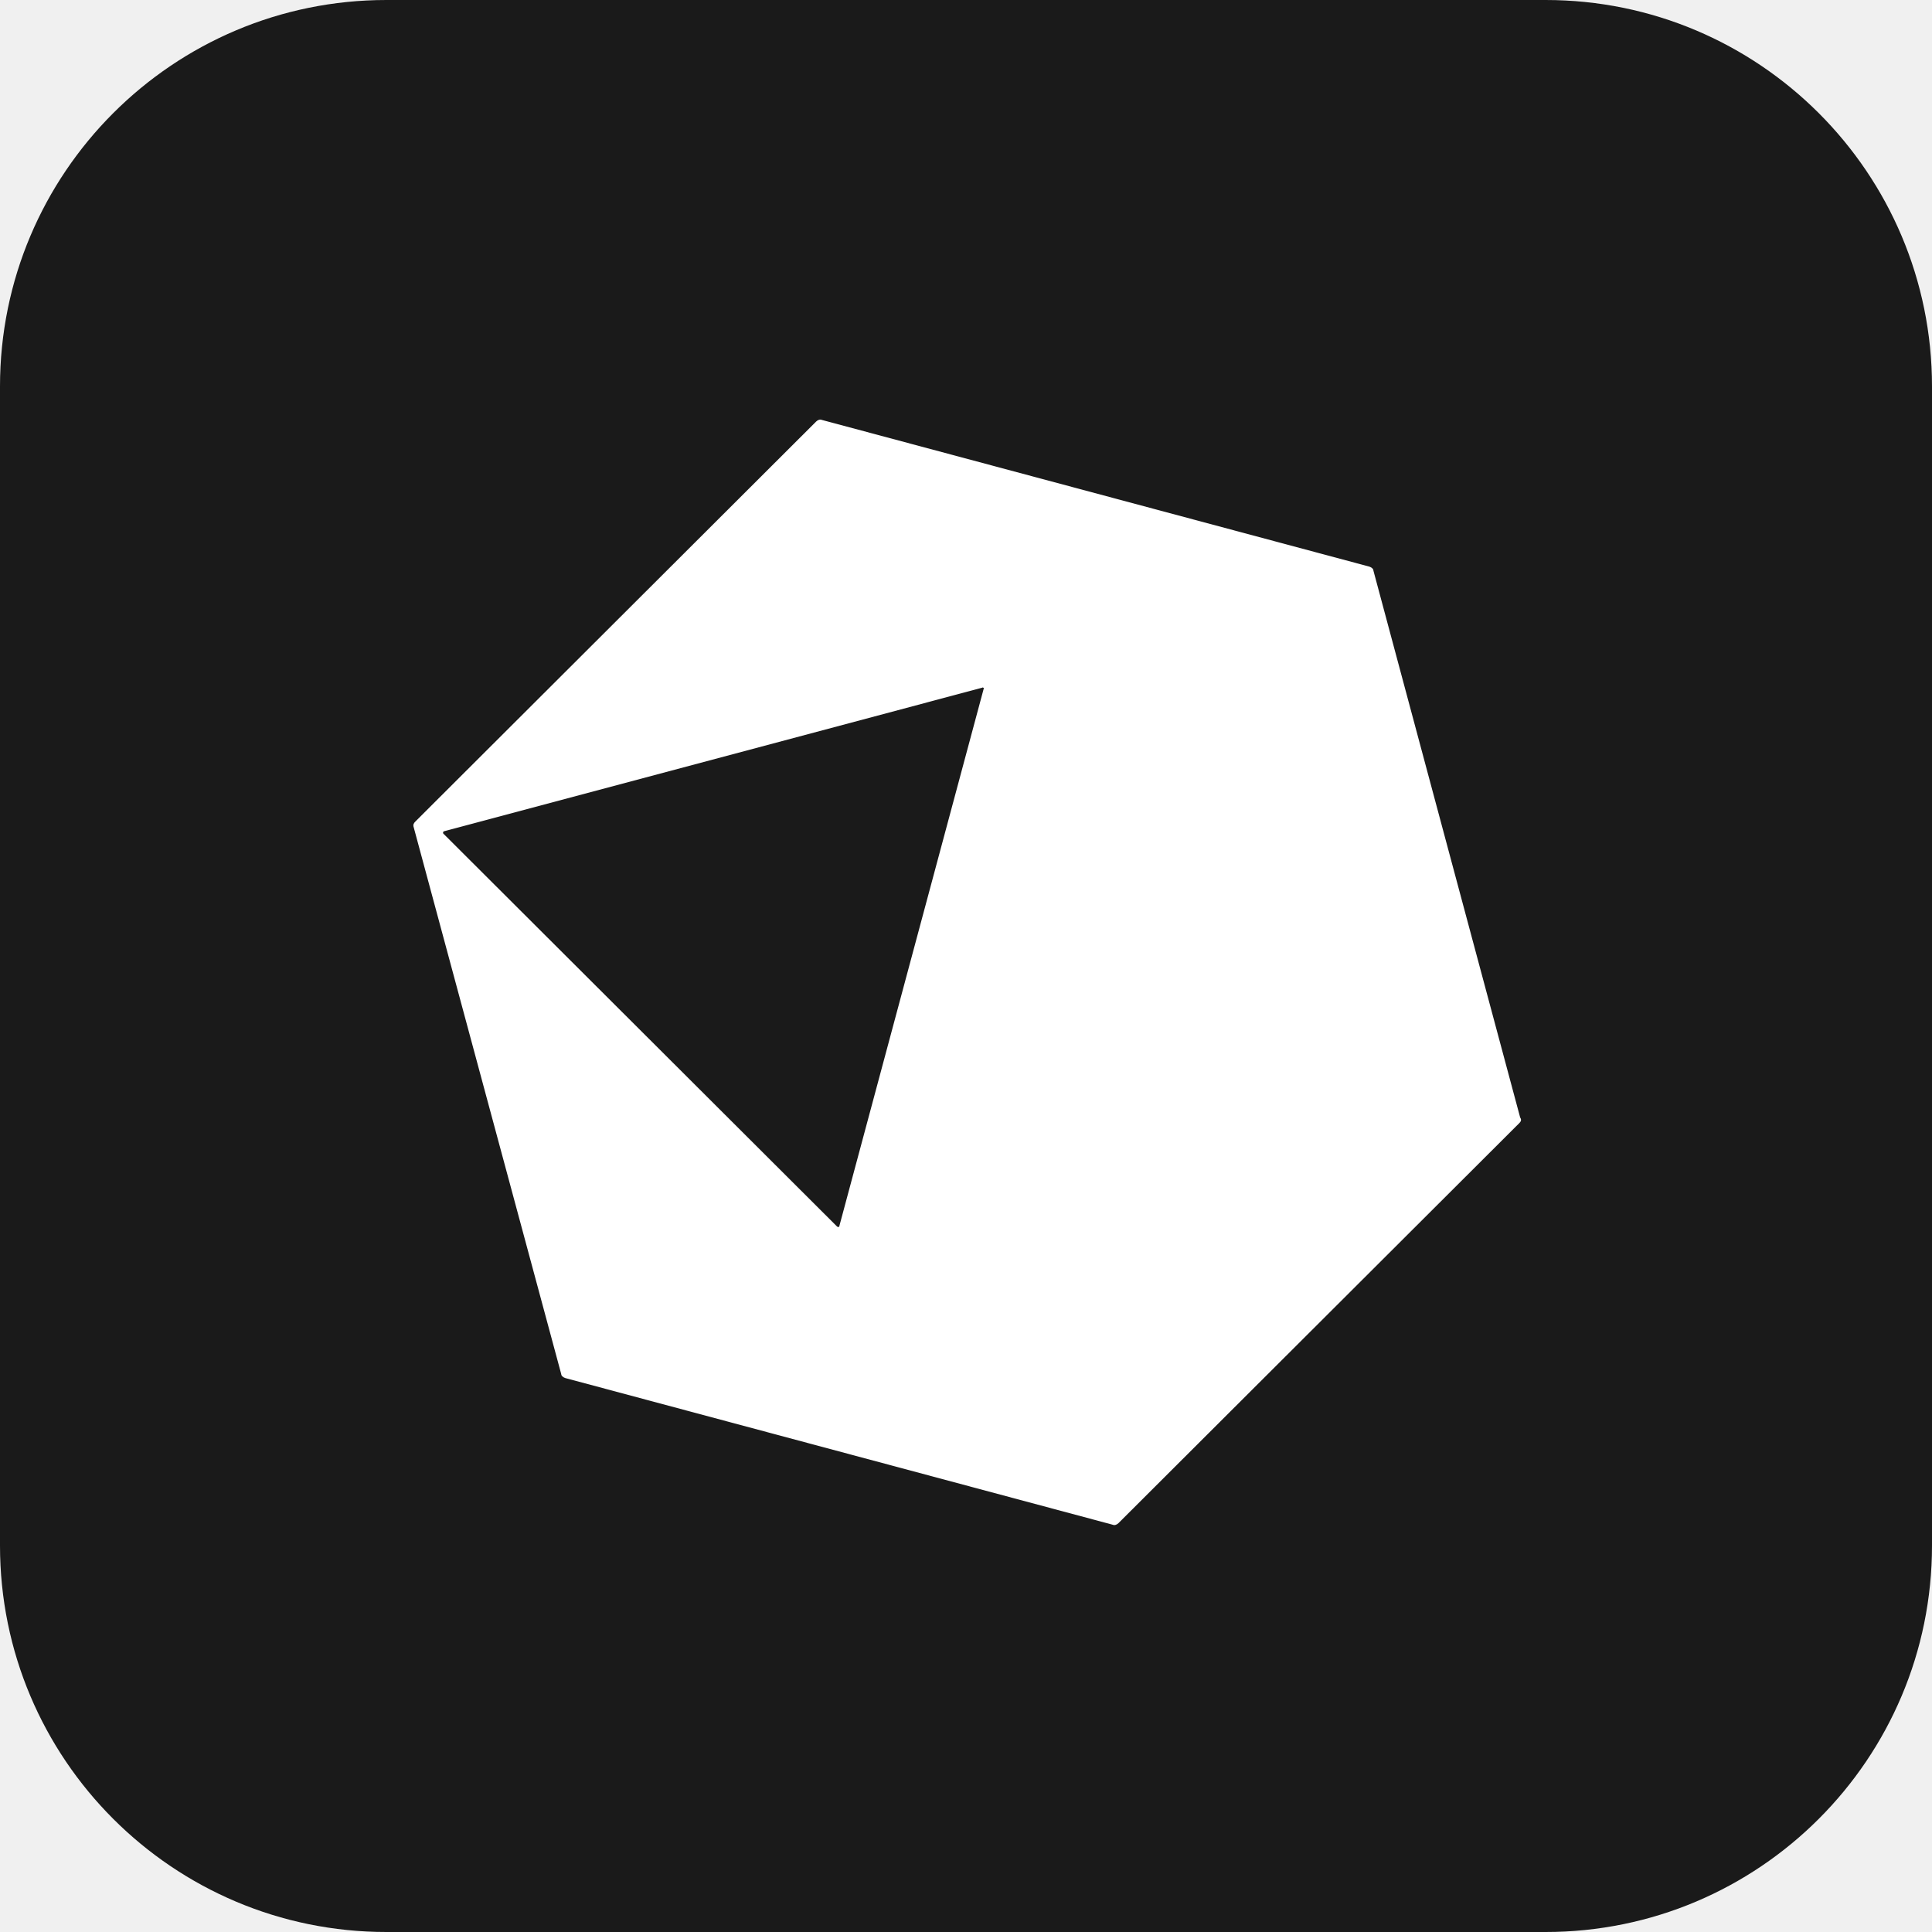
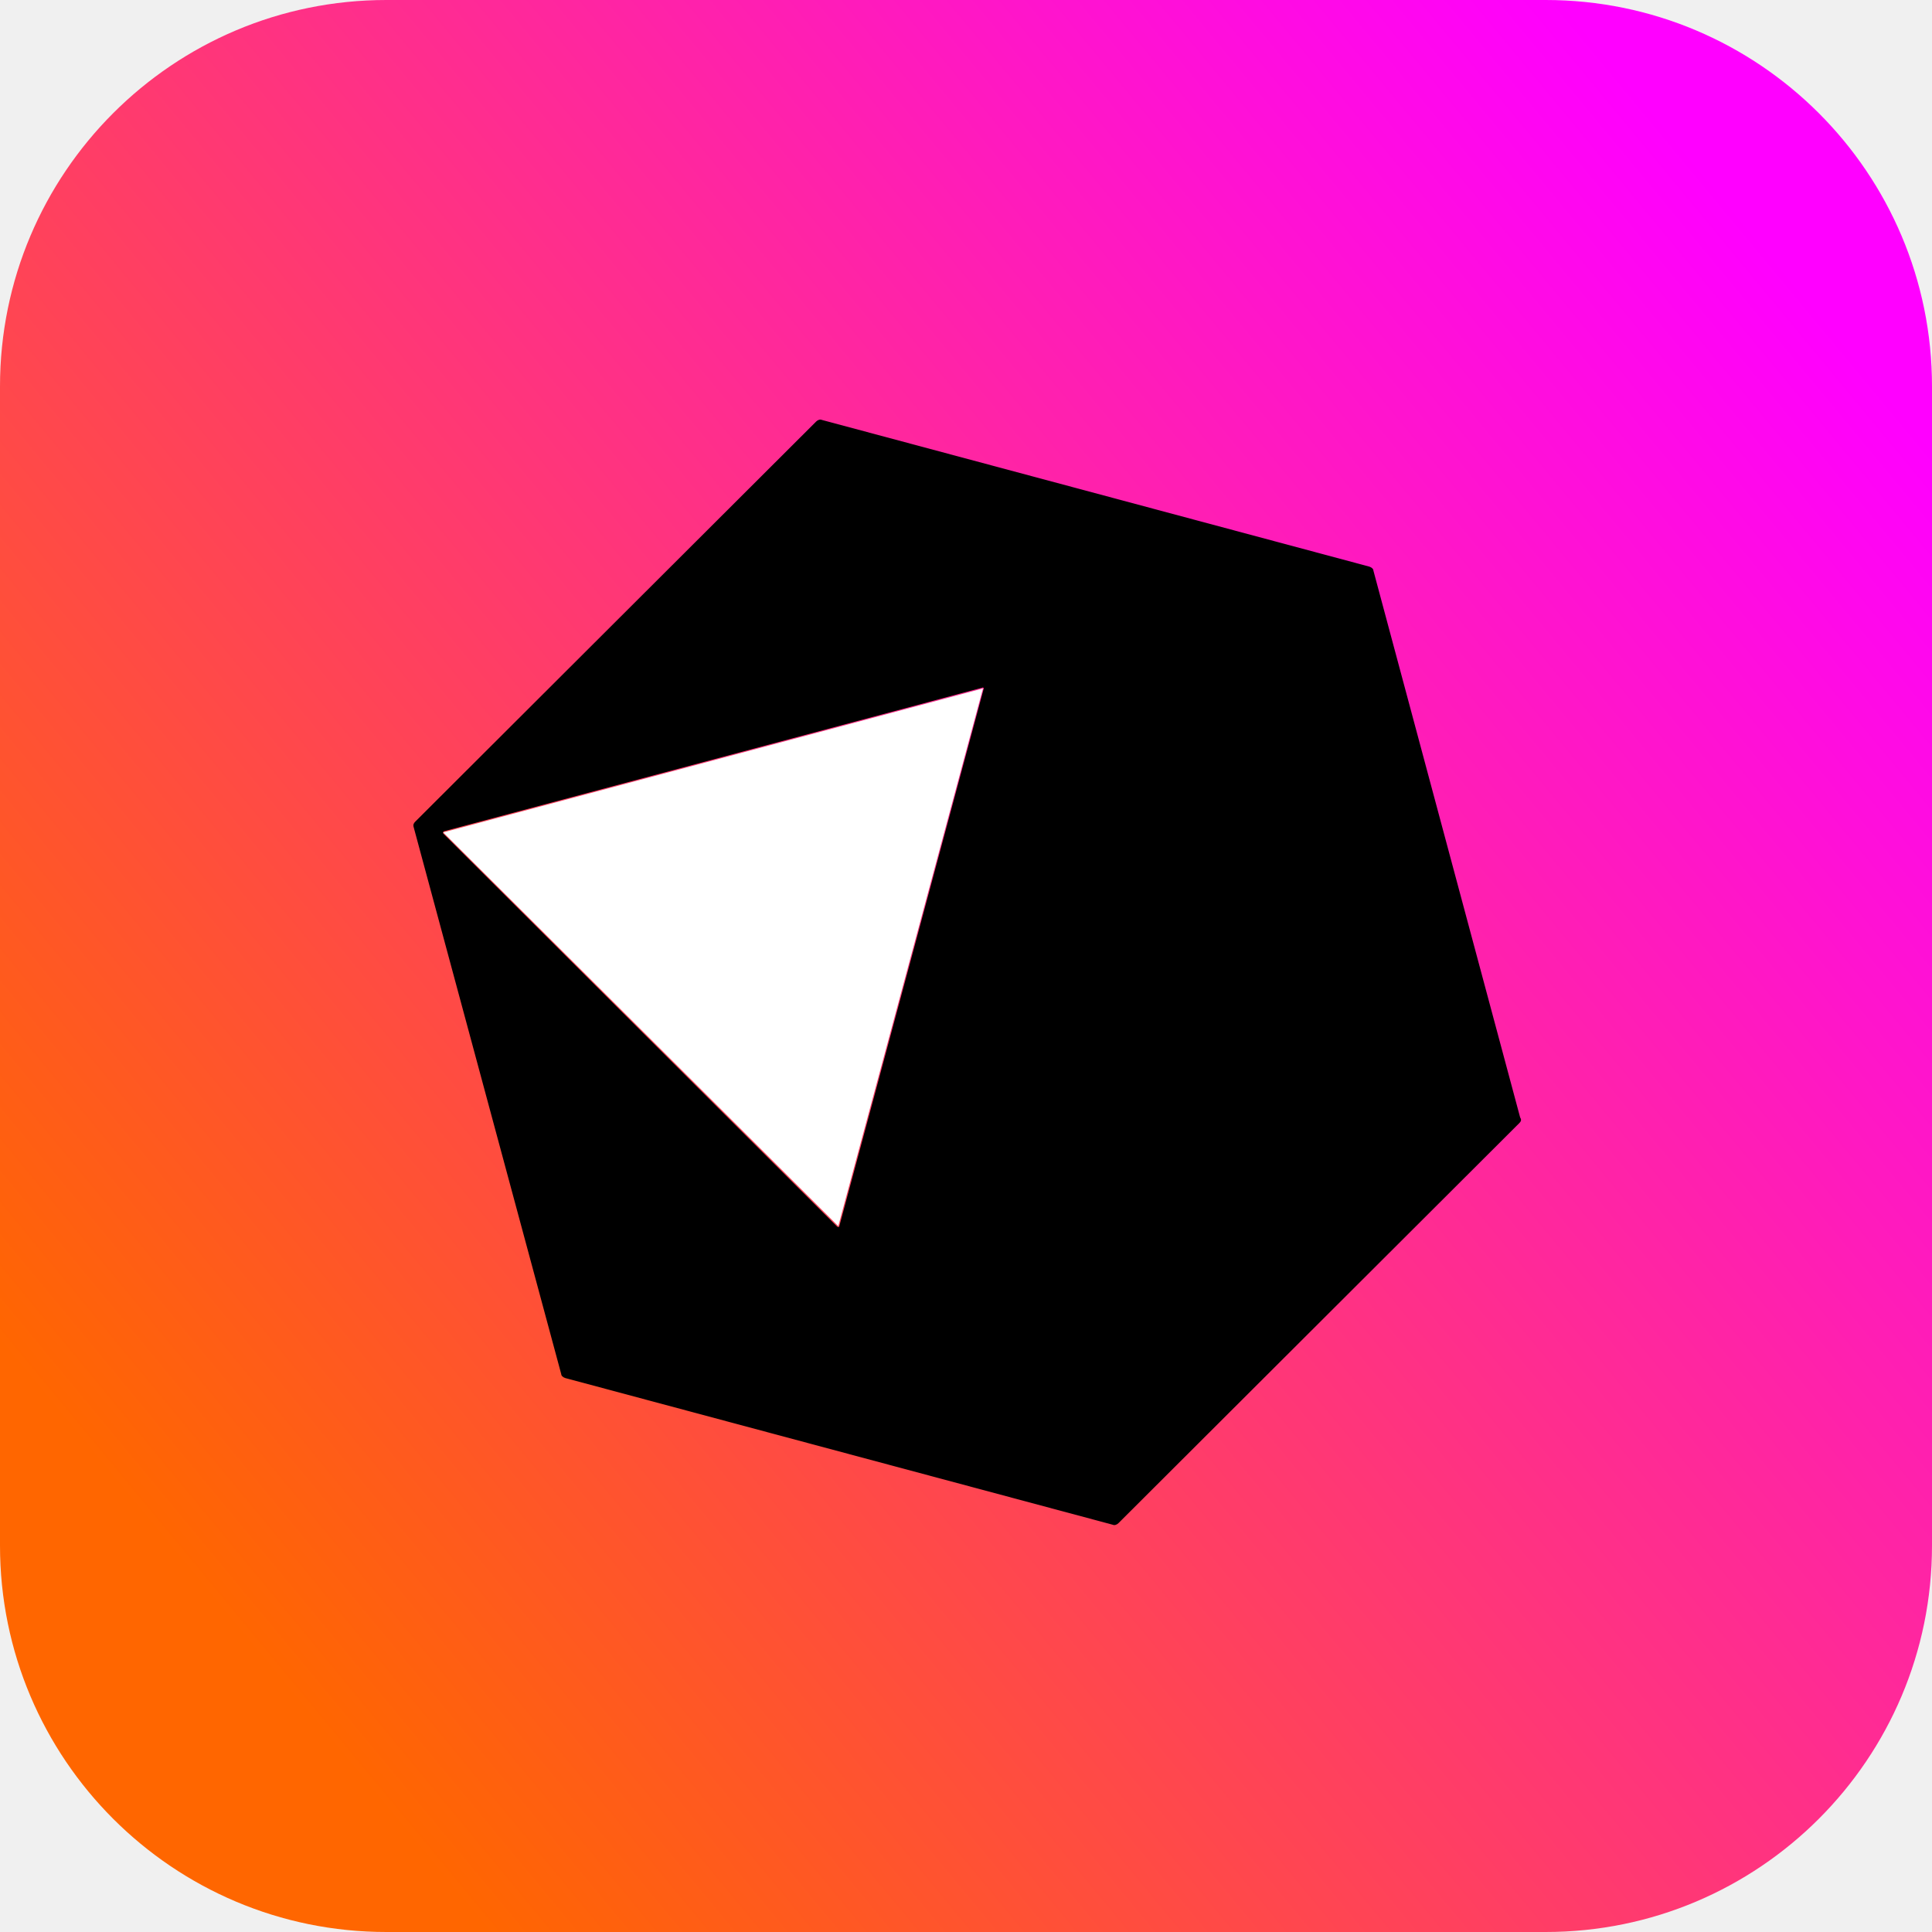
- <svg xmlns="http://www.w3.org/2000/svg" width="40" height="40" viewBox="0 0 40 40">
-   <rect width="40" height="40" rx="8" fill="#1a1a1a" />
-   <g transform="translate(4, 3) scale(0.166)">
-     <path d="m165.4 122-50 49.9c-.2.2-.5.3-.7.2l-68.3-18.3c-.3-.1-.5-.3-.5-.5L27.5 85.1c-.1-.3 0-.5.2-.7l50-49.9c.2-.2.5-.3.7-.2l68.3 18.3c.3.1.5.3.5.5l18.3 68.2c.2.3.1.5-.1.7zm-67-54.3L31.3 85.6c-.1 0-.2.2-.1.3l49.1 49c.1.1.3.1.3-.1l18-67c.1 0-.1-.2-.2-.1z" fill="#FFFFFF" />
+ <svg xmlns="http://www.w3.org/2000/svg" xmlns:xlink="http://www.w3.org/1999/xlink" width="40" height="40" viewBox="0 0 40 40" version="1.1" id="svg1">
+   <defs id="defs1">
+     <linearGradient id="linearGradient3">
+       <stop style="stop-color:#ff6600;stop-opacity:1" offset="0" id="stop3" />
+       <stop style="stop-color:#ff00ff;stop-opacity:1" offset="1" id="stop4" />
+     </linearGradient>
+     <linearGradient xlink:href="#linearGradient3" id="linearGradient4" x1="5.48" y1="34.471" x2="38.361" y2="7.248" gradientUnits="userSpaceOnUse" />
+   </defs>
+   <rect width="40" height="40" rx="8" fill="#1a1a1a" id="rect1" style="fill:url(#linearGradient4);fill-opacity:1" />
+   <g transform="translate(4, 3) scale(0.166)" id="g1" style="fill:#000000">
+     <path d="m165.4 122-50 49.9c-.2.2-.5.3-.7.2l-68.3-18.3c-.3-.1-.5-.3-.5-.5L27.5 85.1c-.1-.3 0-.5.2-.7l50-49.9c.2-.2.5-.3.7-.2l68.3 18.3c.3.1.5.3.5.5l18.3 68.2c.2.3.1.5-.1.7zm-67-54.3L31.3 85.6c-.1 0-.2.2-.1.3l49.1 49c.1.1.3.1.3-.1l18-67c.1 0-.1-.2-.2-.1z" fill="#FFFFFF" id="path1" style="fill:#000000" />
  </g>
+   <path style="fill:#ffffff;stroke:none;stroke-width:1px;stroke-linecap:butt;stroke-linejoin:miter;stroke-opacity:1;fill-opacity:1" d="m 9.176,17.234 8.18,8.152 2.996,-11.133 z" id="path3" />
</svg>
